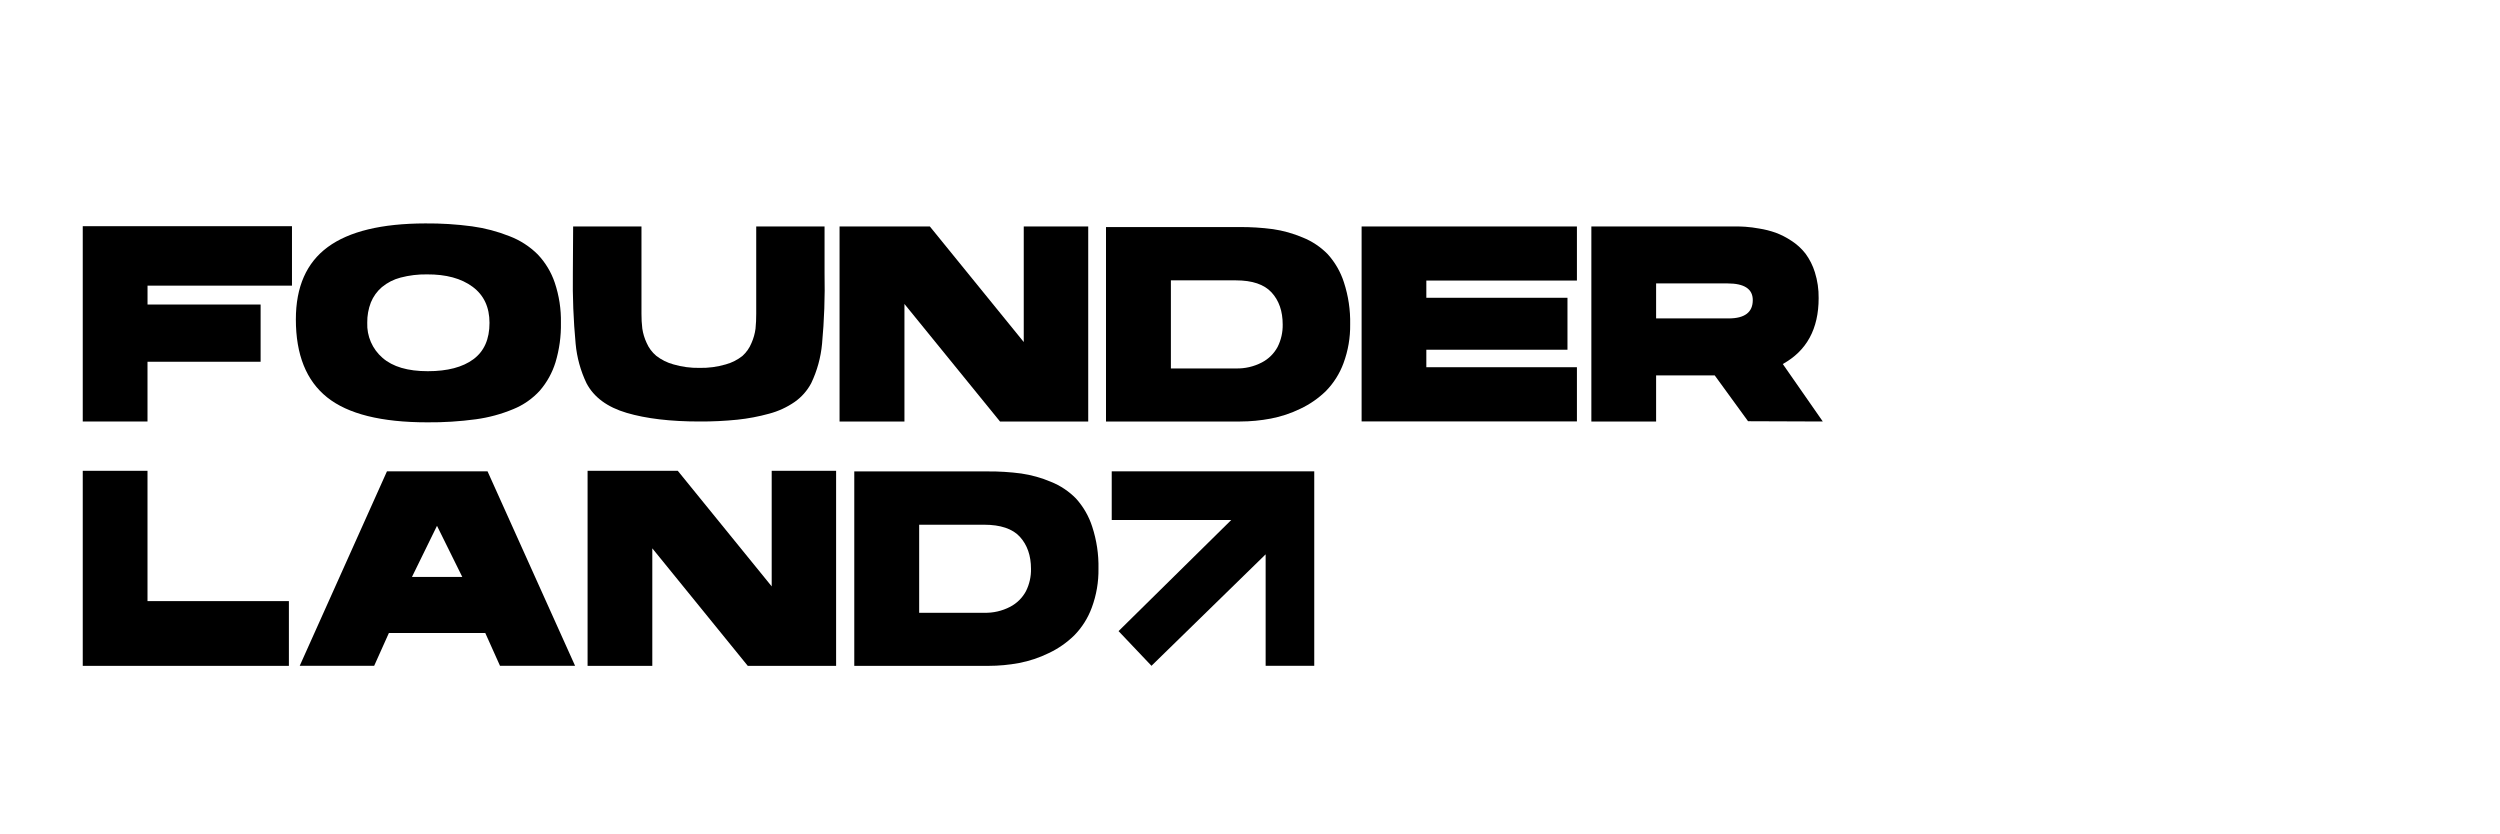
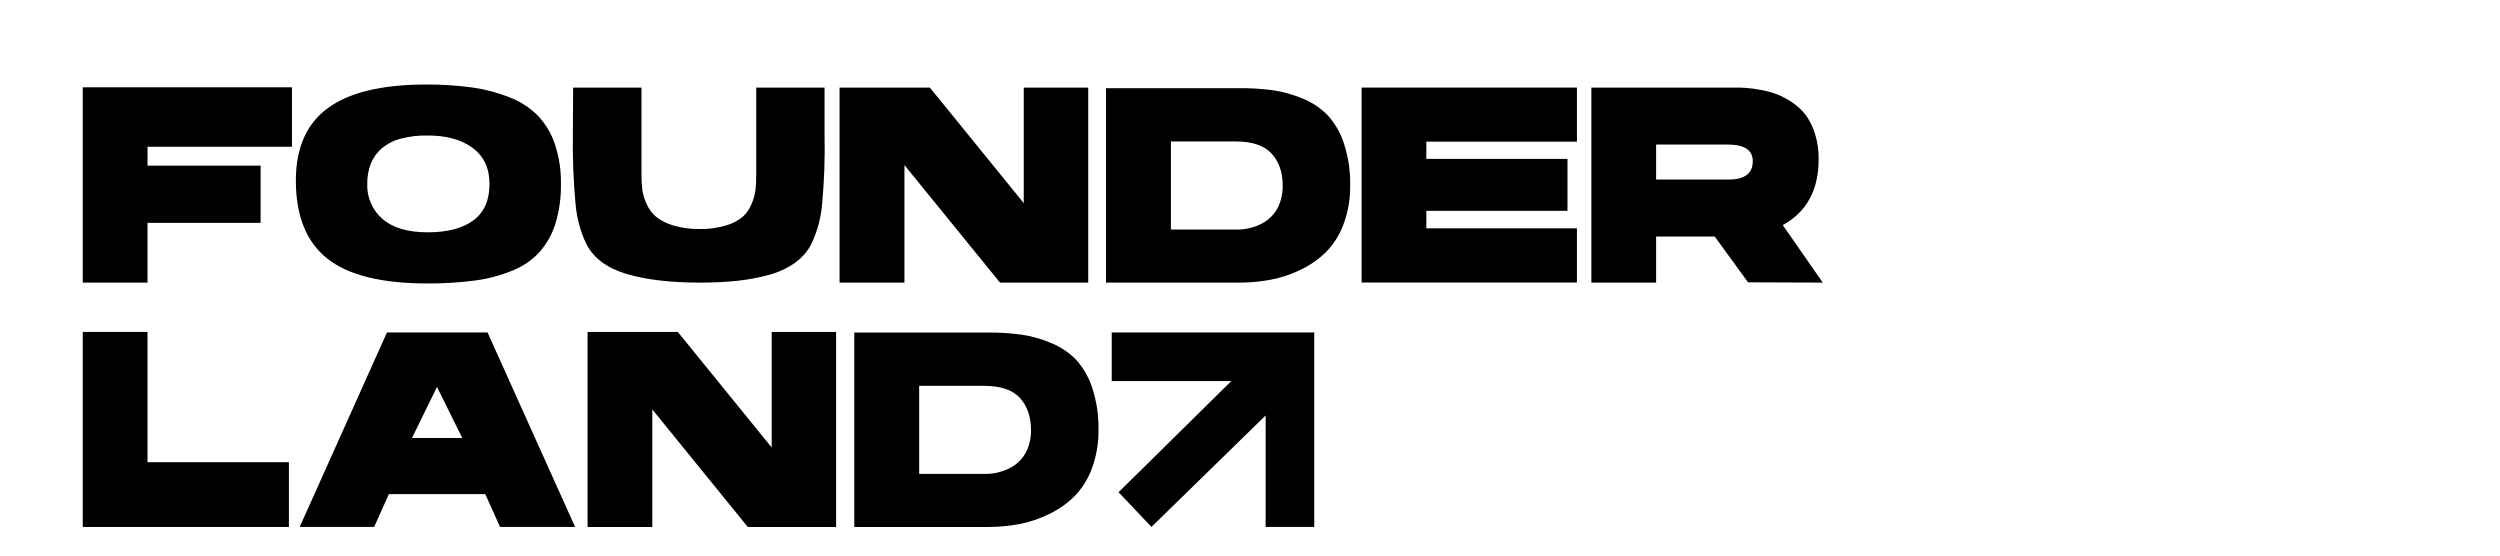
- <svg xmlns="http://www.w3.org/2000/svg" width="150" height="50" viewBox="0 0 900 200" id="Layer_1" data-name="Layer 1">
+ <svg xmlns="http://www.w3.org/2000/svg" viewBox="0 0 900 200" id="Layer_1" data-name="Layer 1">
  <path d="m29.79,31.43l75.32,0l0,21.4l-52,0l0,6.8l40.71,0l0,20.6l-40.72,0l0,21.51l-23.31,0l0,-70.31z" />
  <path d="m153.12,30.43a119.27,119.27 0 0 1 16.8,1.05a57.84,57.84 0 0 1 13.5,3.55a29.09,29.09 0 0 1 10.15,6.55a27.57,27.57 0 0 1 6.15,10.2a42.83,42.83 0 0 1 2.21,14.45a46.41,46.41 0 0 1 -1.95,14.2a28.53,28.53 0 0 1 -5.61,10.16a26.26,26.26 0 0 1 -9.6,6.7a53.83,53.83 0 0 1 -13.45,3.65a122.65,122.65 0 0 1 -17.5,1.1q-24.81,0 -36.06,-9t-11.25,-28.06q0,-17.6 11.5,-26.05t35.11,-8.5zm0.9,53.2q10.59,0 16.4,-4.3t5.8,-13.1q0,-8.49 -6.1,-13t-16.4,-4.45a35.29,35.29 0 0 0 -9.51,1.15a17.37,17.37 0 0 0 -6.75,3.45a14.45,14.45 0 0 0 -3.95,5.5a19.43,19.43 0 0 0 -1.3,7.3a15.89,15.89 0 0 0 5.5,12.65q5.51,4.81 16.29,4.8l0.02,0z" />
  <path d="m251.83,101.74q-15.69,0 -26.2,-3.1t-14.5,-10.7a41.84,41.84 0 0 1 -3.9,-14.16a235.37,235.37 0 0 1 -1,-25.45l0.1,-16.8l24.6,0l0,31.4a42.56,42.56 0 0 0 0.3,5.35a18.57,18.57 0 0 0 1.55,5.15a12.65,12.65 0 0 0 3.45,4.65a17.74,17.74 0 0 0 6.2,3.1a31.62,31.62 0 0 0 9.45,1.26a31.16,31.16 0 0 0 9.41,-1.26a16.75,16.75 0 0 0 6,-3.05a12.62,12.62 0 0 0 3.25,-4.65a18.75,18.75 0 0 0 1.45,-5.15a52.46,52.46 0 0 0 0.25,-5.4l0,-31.4l24.6,0l0,16.8a223.4,223.4 0 0 1 -0.9,25.45a41.84,41.84 0 0 1 -3.9,14.16a19.27,19.27 0 0 1 -5.95,6.75a29.34,29.34 0 0 1 -9.25,4.25a70.82,70.82 0 0 1 -11.4,2.15a128.44,128.44 0 0 1 -13.61,0.65z" />
  <path d="m391.76,101.74l-31.76,0l-34.4,-42.31l0,42.31l-23.36,0l0,-70.21l32.51,0l33.8,41.6l0,-41.6l23.21,0l0,70.21z" />
  <path d="m446.47,101.74l-48.31,0l0,-70l48,0a87.14,87.14 0 0 1 12.1,0.75a43.76,43.76 0 0 1 10.7,3a26.24,26.24 0 0 1 9,6a27.68,27.68 0 0 1 5.85,10.15a45.6,45.6 0 0 1 2.25,15.1a38.62,38.62 0 0 1 -2.4,14a28.23,28.23 0 0 1 -6.3,10a33.74,33.74 0 0 1 -9.21,6.4a42.61,42.61 0 0 1 -10.65,3.55a59.68,59.68 0 0 1 -11.03,1.05zm-1.6,-19.1a19.12,19.12 0 0 0 9.4,-2.16a13.45,13.45 0 0 0 5.7,-5.65a17.23,17.23 0 0 0 1.8,-8q0,-7.2 -4,-11.55t-12.85,-4.35l-23.4,0l0,31.71l23.35,0z" />
  <path d="m490.18,31.53l77.51,0l0,19.47l-54.21,0l0,6.2l50.81,0l0,18.7l-50.81,0l0,6.3l54.21,0l0,19.51l-77.51,0l0,-70.18z" />
  <path d="m572.89,31.53l51.61,0c1.33,0 2.6,0 3.8,0.1a45.77,45.77 0 0 1 5.05,0.65a33.53,33.53 0 0 1 5.91,1.5a27.62,27.62 0 0 1 5.65,2.9a20.29,20.29 0 0 1 5.05,4.6a22.54,22.54 0 0 1 3.4,6.75a29.65,29.65 0 0 1 1.35,9.3q0,16.6 -12.91,23.71l14.41,20.7l-26.91,-0.1l-12,-16.5l-21.1,0l0,16.6l-23.31,0l0,-70.21zm49.41,33.1q8.7,0 8.7,-6.6q0,-6 -9.1,-6l-25.7,0l0,12.6l26.1,0z" />
  <path d="m53.1,166.4l50.9,0l0,23.31l-74.21,0l0,-70.22l23.31,0l0,46.91z" />
  <path d="m175.52,119.69l31.51,70l-27.03,0l-5.3,-11.81l-34.7,0l-5.3,11.81l-26.8,0l31.4,-70l36.22,0zm-27.21,38l18.11,0l-9.1,-18.4l-9.01,18.4z" />
  <path d="m301,189.71l-31.8,0l-34.37,-42.31l0,42.31l-23.3,0l0,-70.22l32.47,0l33.81,41.61l0,-41.61l23.19,0l0,70.22z" />
  <path d="m355.85,189.71l-48.31,0l0,-70l48,0a87.29,87.29 0 0 1 12.11,0.75a43.76,43.76 0 0 1 10.7,3a26.3,26.3 0 0 1 9,6a27.73,27.73 0 0 1 5.85,10.16a45.56,45.56 0 0 1 2.25,15.1a38.53,38.53 0 0 1 -2.4,14a28.05,28.05 0 0 1 -6.3,10a33.63,33.63 0 0 1 -9.2,6.4a42.44,42.44 0 0 1 -10.66,3.56a60.56,60.56 0 0 1 -11.04,1.03zm-1.6,-19.11a19.12,19.12 0 0 0 9.4,-2.15a13.53,13.53 0 0 0 5.71,-5.65a17.23,17.23 0 0 0 1.8,-8c0,-4.8 -1.36,-8.65 -4,-11.55s-7,-4.35 -12.86,-4.35l-23.4,0l0,31.7l23.35,0z" />
  <polygon points="400.22,137.19 443.26,137.19 402.68,177.2 414.53,189.69 455.63,149.56 455.63,189.69 473.13,189.69 473.13,119.69 400.22,119.69 400.22,137.19 " />
</svg>
